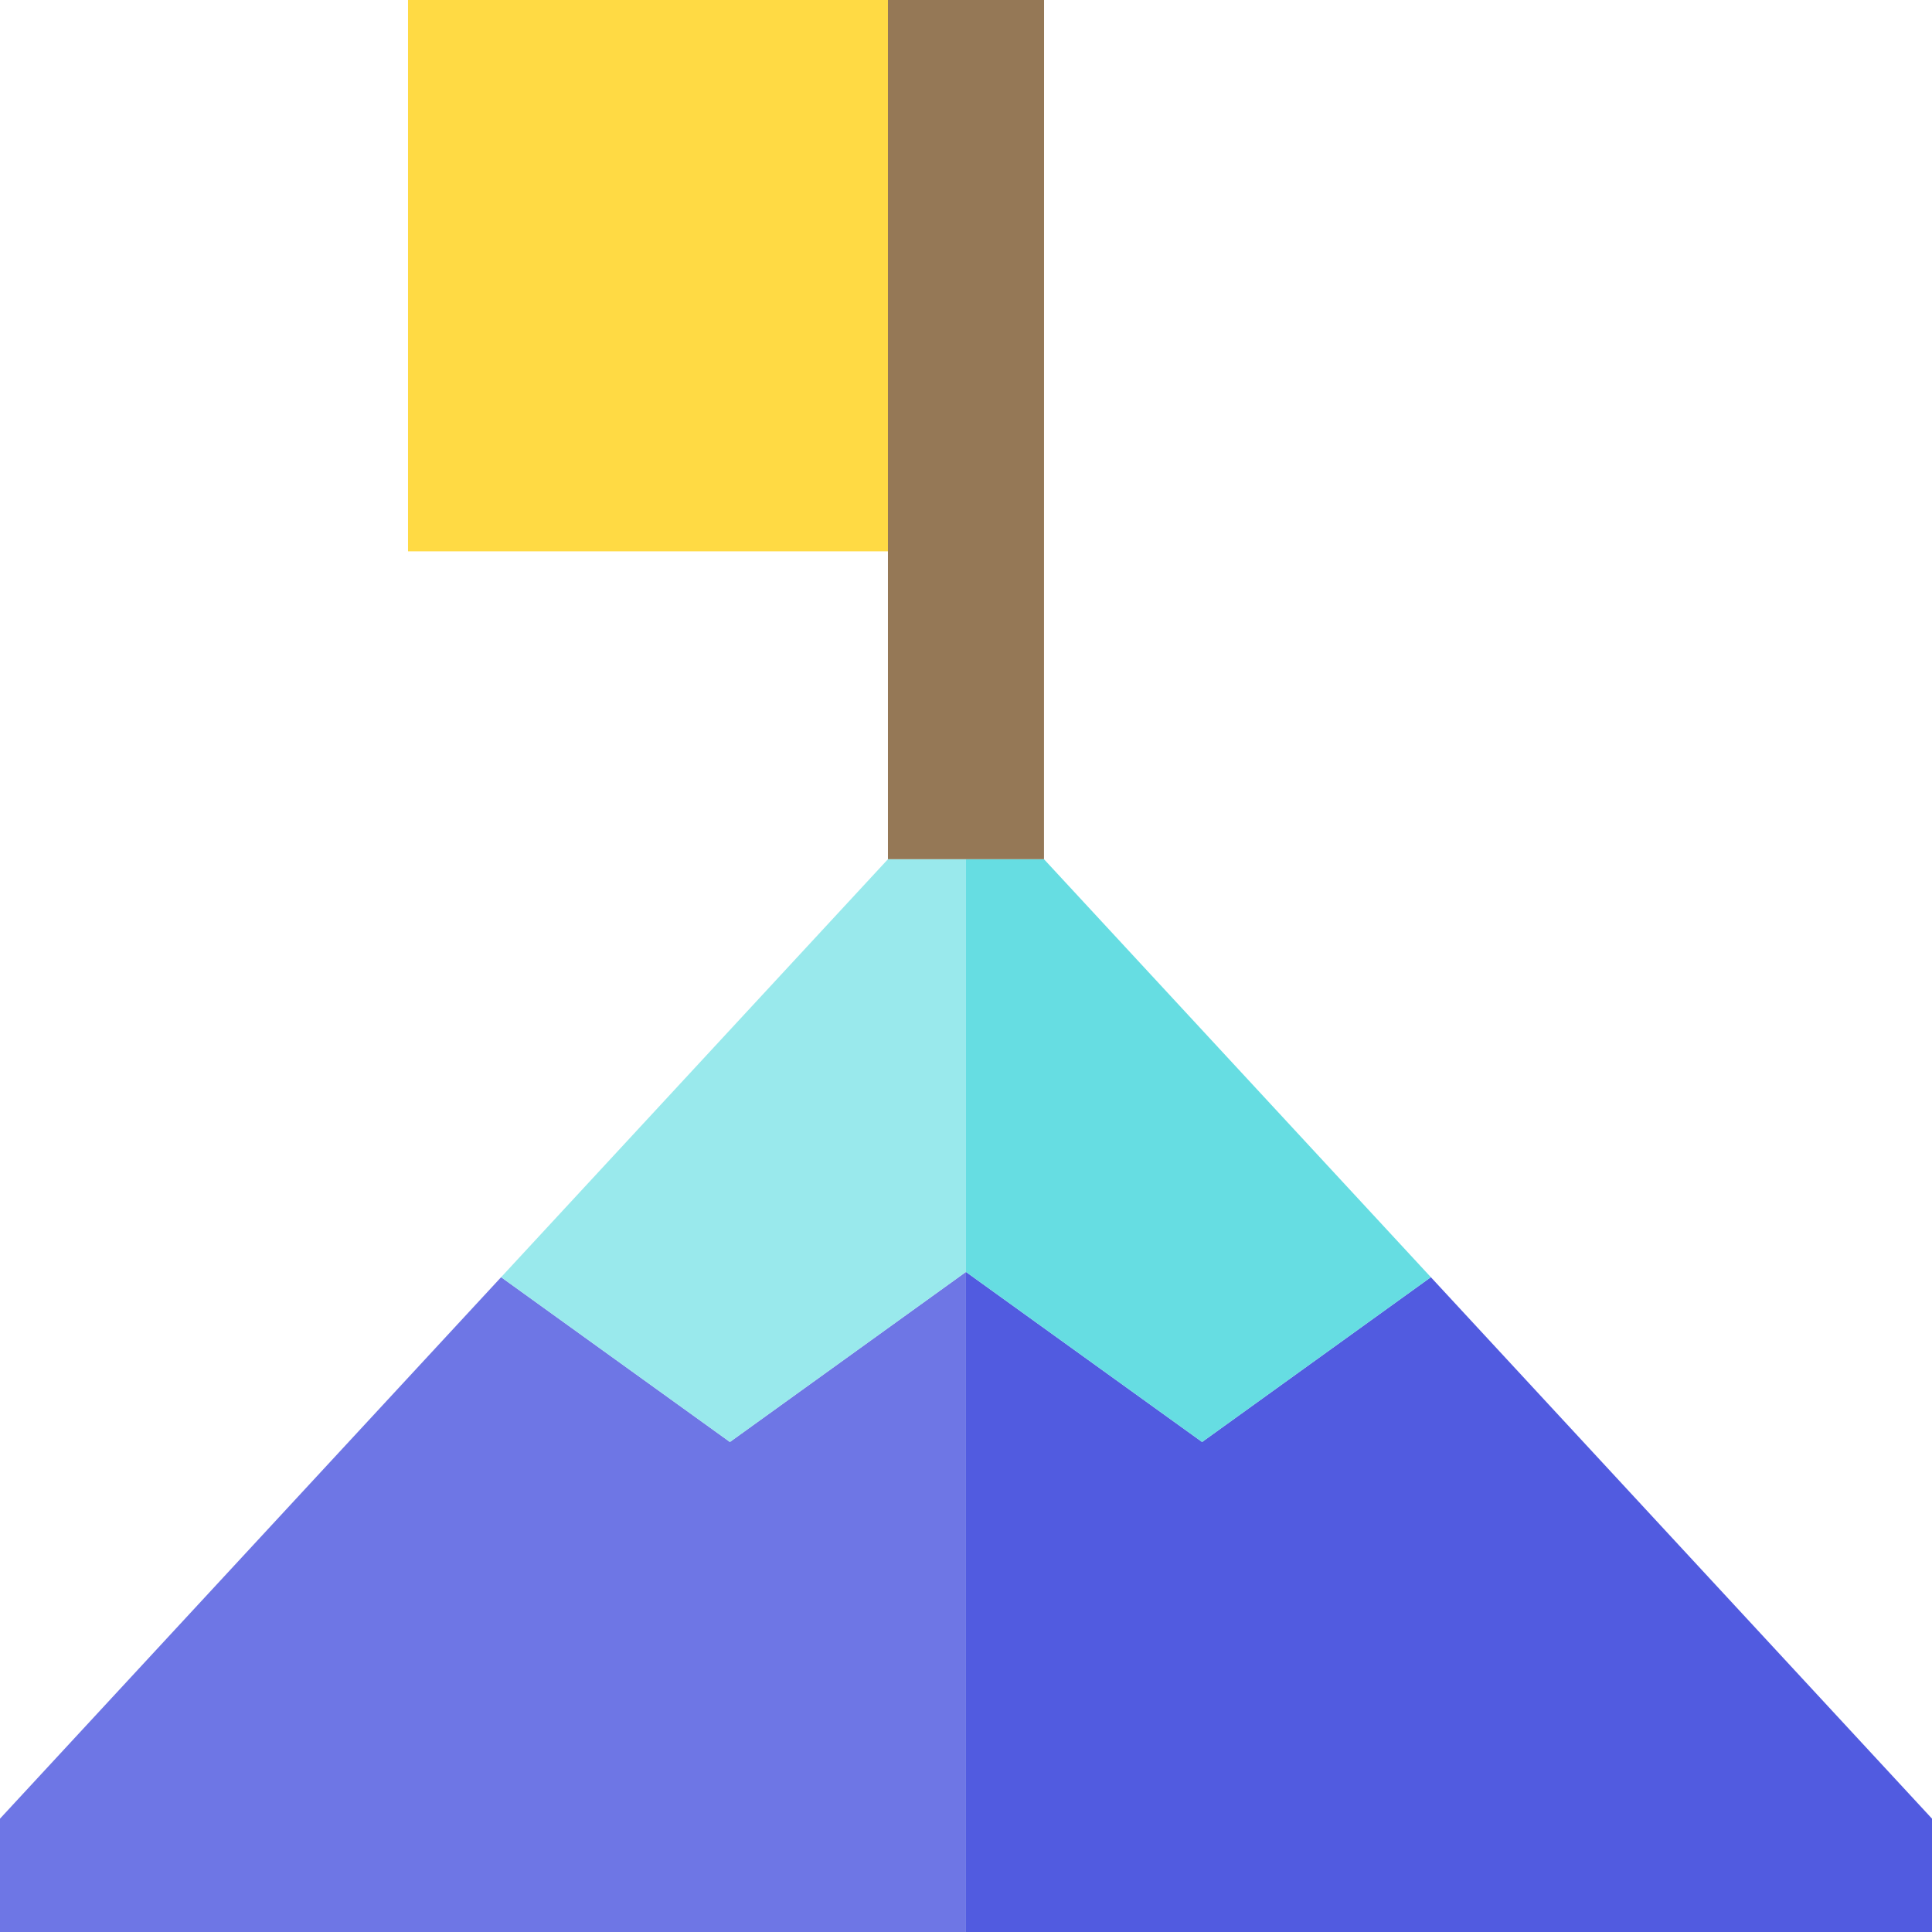
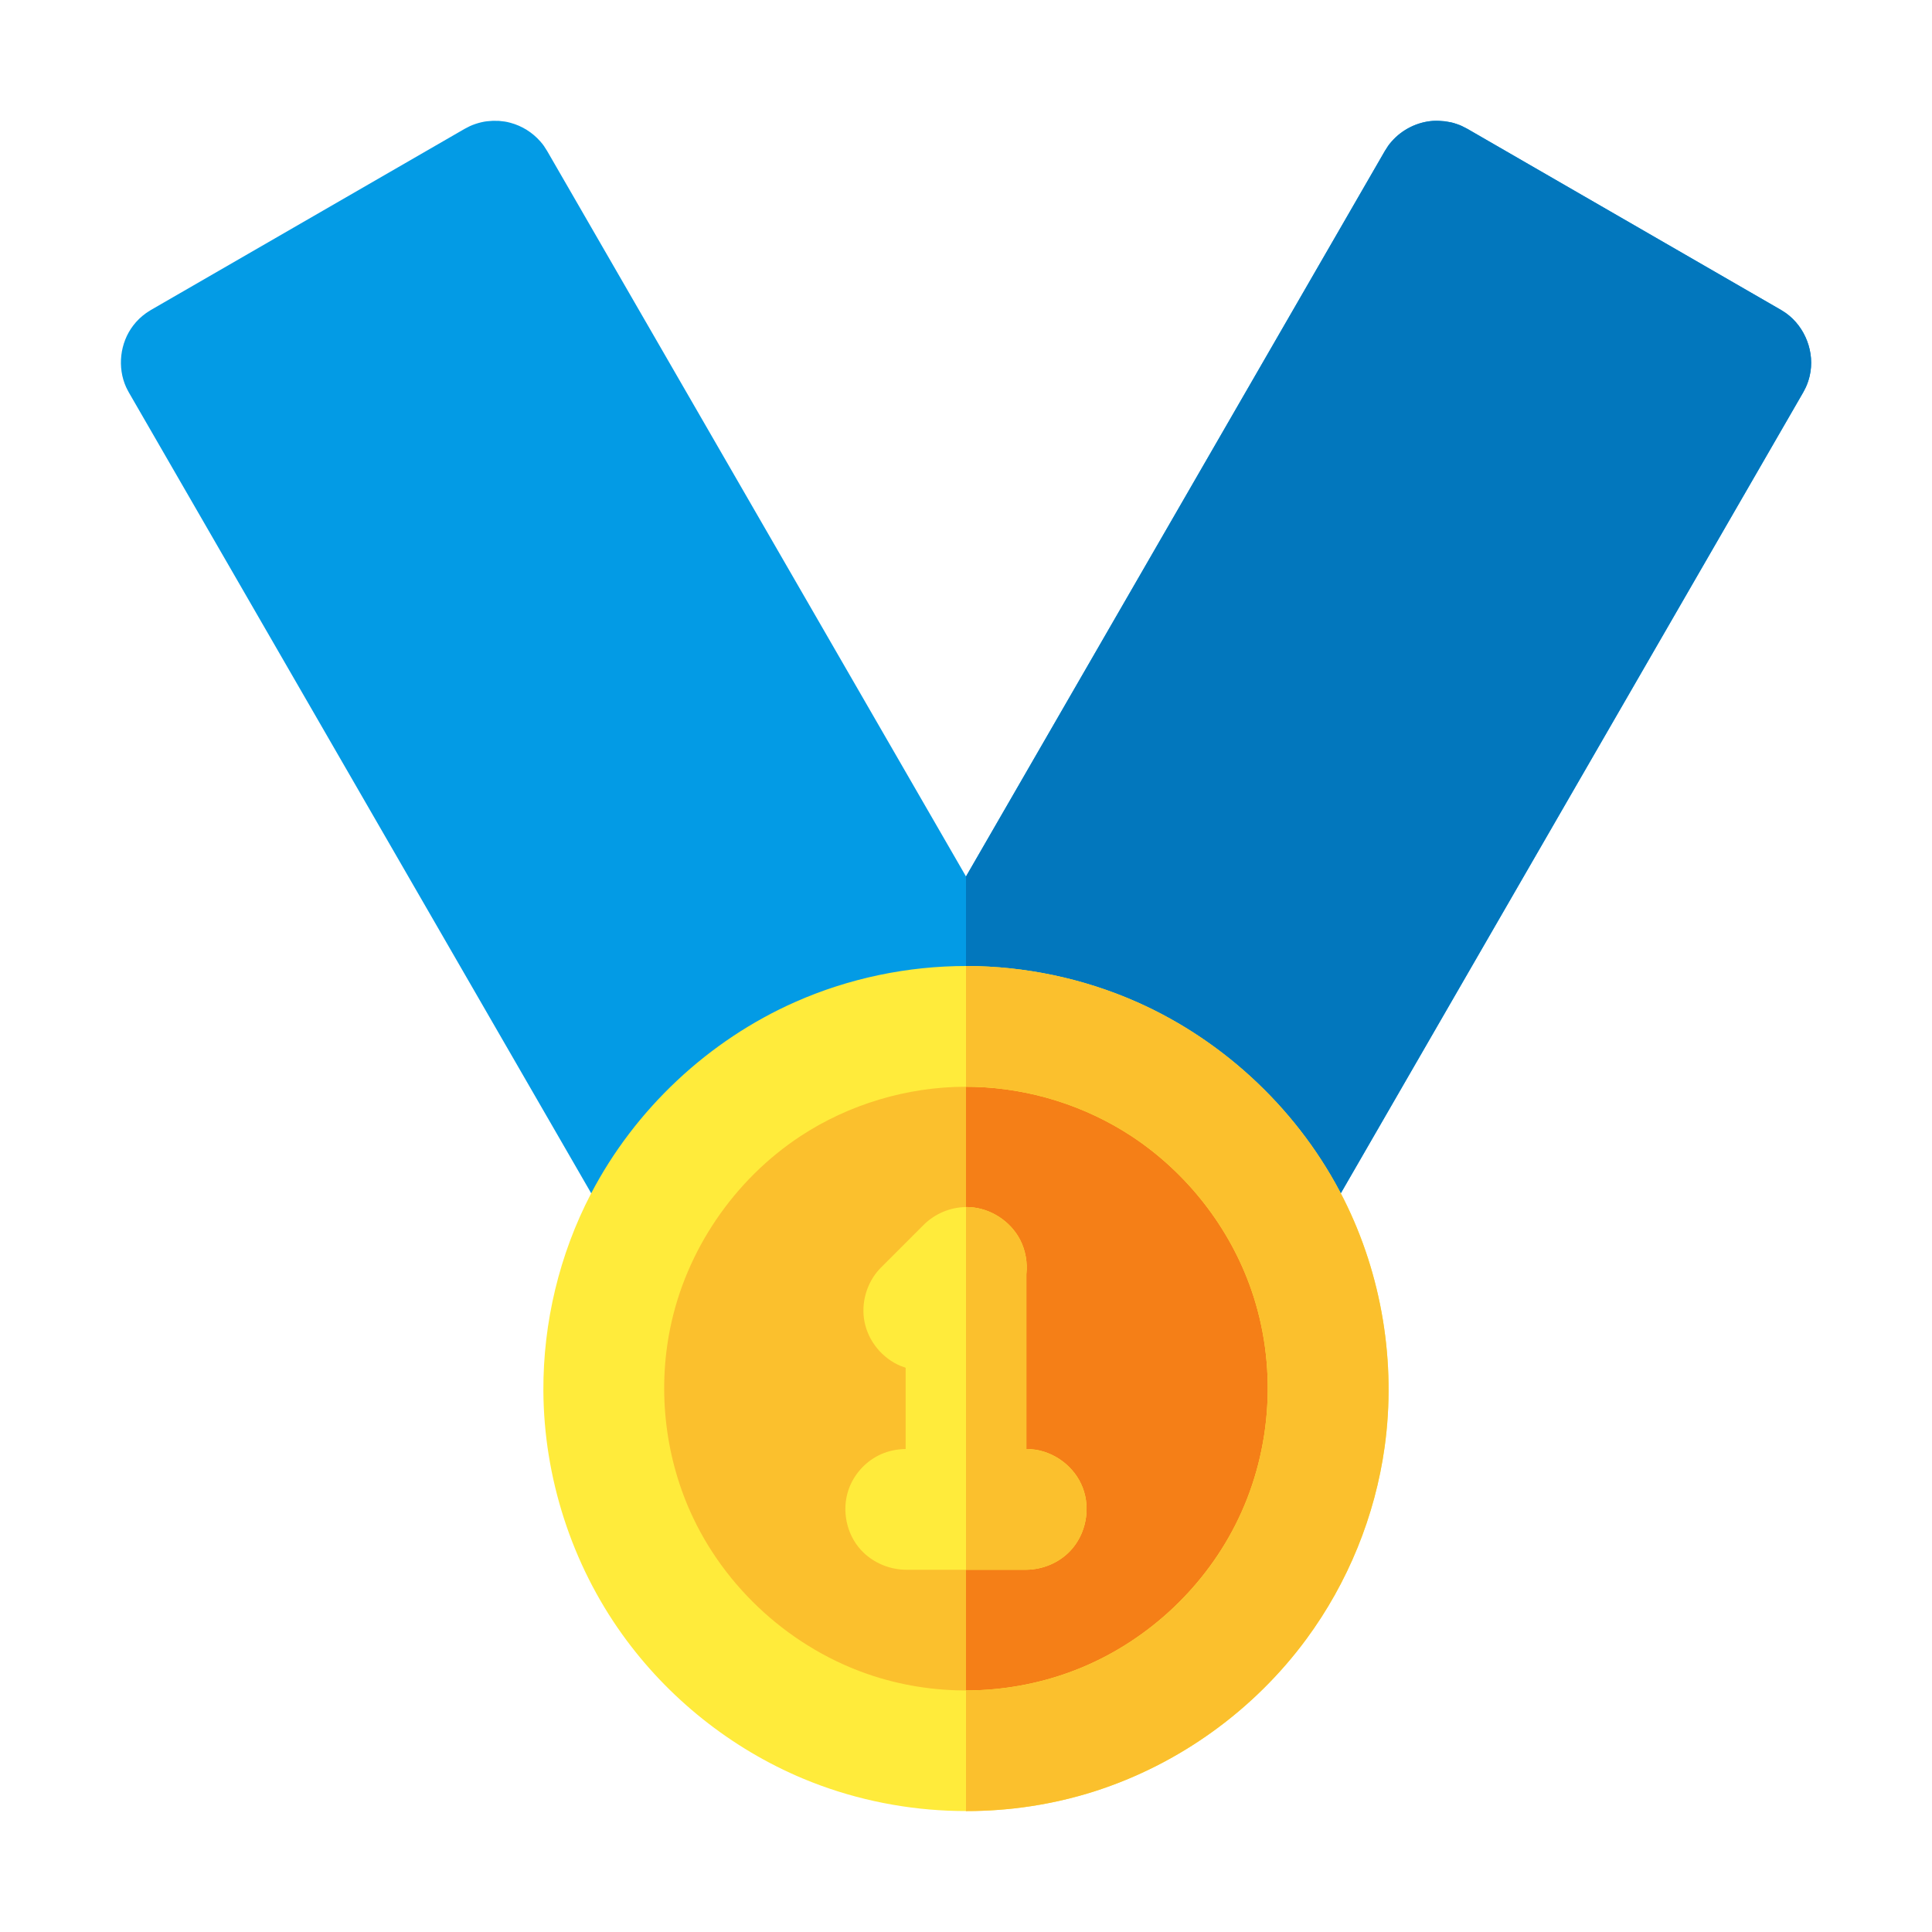
- <svg xmlns="http://www.w3.org/2000/svg" version="1.1" id="Layer_1" x="0px" y="0px" viewBox="0 0 495 495" style="enable-background:new 0 0 495 495;" xml:space="preserve">
-   <g>
-     <rect x="104.54" style="fill:#FFDA44;" width="122.96" height="141.256" />
-     <polygon style="fill:#6E76E5;" points="187.01,369.45 128.39,327.23 0,465.96 0,495 247.49,495 247.49,325.88  " />
-     <polygon style="fill:#515BE0;" points="366.6,327.23 307.99,369.45 247.49,325.88 247.49,495 495,495 495,465.96  " />
-     <path style="fill:#99E9EC;" d="M366.6,327.23l-99.117-107.089L366.6,327.23z" />
-     <polygon style="fill:#99E9EC;" points="247.49,325.88 247.49,220.141 227.5,220.141 128.39,327.23 187.01,369.45  " />
-     <polygon style="fill:#99E9EC;" points="247.49,325.88 307.99,369.45 366.6,327.23 307.99,369.45  " />
-     <polygon style="fill:#66DDE2;" points="247.49,220.141 247.49,325.88 307.99,369.45 366.6,327.23 267.483,220.141  " />
-     <path style="fill:#957856;" d="M267.483,220.141C267.5,220.141,267.5,0,267.5,0h-40v220.141H267.483z" />
-   </g>
-   <g>
- </g>
-   <g>
- </g>
-   <g>
- </g>
-   <g>
- </g>
-   <g>
- </g>
-   <g>
- </g>
-   <g>
- </g>
-   <g>
- </g>
-   <g>
- </g>
-   <g>
- </g>
-   <g>
- </g>
-   <g>
- </g>
-   <g>
- </g>
-   <g>
- </g>
-   <g>
- </g>
+ <svg xmlns="http://www.w3.org/2000/svg" width="32px" height="32px" viewBox="0 0 32 32" style="fill-rule:evenodd;clip-rule:evenodd;stroke-linejoin:round;stroke-miterlimit:1.414;" version="1.1" xml:space="preserve">
+   <rect height="32" id="Achievement" style="fill:none;" width="32" x="0" y="0" />
+   <path d="M11.712,19.395c-0.003,0.109 -0.024,0.217 -0.062,0.318c-0.092,0.245 -0.285,0.451 -0.523,0.559c-0.298,0.135 -0.663,0.111 -0.941,-0.062c-0.084,-0.052 -0.159,-0.116 -0.224,-0.19c-0.058,-0.065 -0.067,-0.086 -0.114,-0.159l-7.714,-13.361c-0.015,-0.029 -0.031,-0.057 -0.045,-0.087c-0.148,-0.327 -0.104,-0.733 0.118,-1.022c0.059,-0.078 0.131,-0.147 0.211,-0.204c0.026,-0.019 0.055,-0.035 0.082,-0.053l5.196,-3c0.029,-0.015 0.058,-0.031 0.087,-0.045c0.06,-0.027 0.122,-0.048 0.186,-0.063c0.085,-0.02 0.108,-0.018 0.194,-0.025c0.033,0 0.066,0.001 0.099,0.001c0.086,0.01 0.109,0.009 0.193,0.032c0.19,0.051 0.363,0.159 0.493,0.307c0.058,0.065 0.067,0.086 0.114,0.159l6.938,12.017l6.938,-12.017c0.047,-0.073 0.056,-0.094 0.114,-0.159c0.173,-0.197 0.425,-0.322 0.686,-0.339c0.066,-0.004 0.131,0.001 0.196,0.007c0.086,0.015 0.109,0.016 0.191,0.044c0.083,0.028 0.101,0.041 0.179,0.081l5.196,3c0.027,0.018 0.056,0.034 0.082,0.053c0.318,0.228 0.483,0.651 0.392,1.04c-0.015,0.064 -0.036,0.126 -0.063,0.186c-0.014,0.03 -0.03,0.058 -0.045,0.087l-7.67,13.285c-0.018,0.027 -0.034,0.056 -0.053,0.082c-0.228,0.318 -0.651,0.482 -1.04,0.392c-0.255,-0.06 -0.484,-0.224 -0.622,-0.446c-0.079,-0.126 -0.127,-0.27 -0.143,-0.418l-8.626,0Z" style="fill:#039be5;" />
+   <path d="M16,14.517l6.938,-12.017c0.047,-0.073 0.056,-0.094 0.114,-0.159c0.173,-0.197 0.425,-0.322 0.686,-0.339c0.066,-0.004 0.131,0.001 0.196,0.007c0.086,0.015 0.109,0.016 0.191,0.044c0.083,0.028 0.101,0.041 0.179,0.081l5.196,3c0.027,0.018 0.056,0.034 0.082,0.053c0.318,0.228 0.483,0.651 0.392,1.04c-0.015,0.064 -0.036,0.126 -0.063,0.186c-0.014,0.03 -0.03,0.058 -0.045,0.087l-7.67,13.285c-0.018,0.027 -0.034,0.056 -0.053,0.082c-0.228,0.318 -0.651,0.482 -1.04,0.392c-0.255,-0.06 -0.484,-0.224 -0.622,-0.446c-0.079,-0.126 -0.127,-0.27 -0.143,-0.418l-4.338,0l0,-4.878Z" style="fill:#0277bd;" />
+   <circle cx="16" cy="23" r="6" style="fill:#fbc02d;" />
+   <path d="M16,17c3.311,0 6,2.689 6,6c0,3.311 -2.689,6 -6,6l0,-12Z" style="fill:#f57f17;" />
+   <path d="M16.011,16c0.97,0.002 1.943,0.207 2.831,0.602c1.467,0.653 2.695,1.826 3.415,3.259c0.633,1.259 0.87,2.712 0.677,4.105c-0.159,1.145 -0.608,2.247 -1.295,3.18c-0.867,1.177 -2.105,2.074 -3.507,2.523c-1.566,0.5 -3.308,0.427 -4.827,-0.208c-1.197,-0.5 -2.247,-1.34 -3,-2.392c-0.837,-1.168 -1.298,-2.599 -1.305,-4.035c-0.005,-1.128 0.265,-2.257 0.786,-3.258c0.729,-1.402 1.948,-2.546 3.392,-3.183c0.888,-0.392 1.86,-0.594 2.833,-0.593Zm-0.019,2c-0.965,0.002 -1.929,0.289 -2.736,0.82c-1.098,0.724 -1.896,1.891 -2.157,3.187c-0.212,1.051 -0.078,2.169 0.384,3.138c0.601,1.261 1.751,2.252 3.097,2.65c1.087,0.322 2.28,0.262 3.33,-0.173c1.128,-0.467 2.072,-1.361 2.6,-2.463c0.563,-1.171 0.644,-2.564 0.215,-3.798c-0.359,-1.033 -1.068,-1.939 -1.981,-2.541c-0.77,-0.506 -1.684,-0.793 -2.606,-0.818c-0.049,-0.001 -0.098,-0.002 -0.146,-0.002Z" style="fill:#ffeb3b;fill-rule:nonzero;" />
+   <path d="M16,16l0.011,0c0.97,0.002 1.943,0.207 2.831,0.602c1.467,0.653 2.695,1.826 3.415,3.259c0.633,1.259 0.87,2.712 0.677,4.105c-0.159,1.145 -0.608,2.247 -1.295,3.18c-0.867,1.177 -2.105,2.074 -3.507,2.523c-0.688,0.22 -1.41,0.329 -2.132,0.328l0,-1.998c0.652,0 1.305,-0.127 1.91,-0.377c1.128,-0.467 2.072,-1.361 2.6,-2.463c0.563,-1.171 0.644,-2.564 0.215,-3.798c-0.359,-1.033 -1.068,-1.939 -1.981,-2.541c-0.77,-0.506 -1.684,-0.793 -2.606,-0.818c-0.046,-0.001 -0.092,-0.002 -0.138,-0.002l0,-2Z" style="fill:#fbc02d;fill-rule:nonzero;" />
+   <path d="M15,22.654c-0.027,-0.009 -0.054,-0.018 -0.081,-0.029c-0.304,-0.126 -0.539,-0.41 -0.601,-0.737c-0.059,-0.308 0.037,-0.641 0.252,-0.871c0.01,-0.011 0.012,-0.013 0.023,-0.024l0.707,-0.707c0.186,-0.183 0.436,-0.29 0.695,-0.293c0.011,0 0.022,0 0.033,0c0.015,0.001 0.019,0.001 0.034,0.001c0.346,0.019 0.675,0.232 0.835,0.542c0.089,0.174 0.124,0.374 0.103,0.568l0,2.896c0.009,0 0.019,0 0.028,0c0.025,0.001 0.031,0.001 0.056,0.004c0.373,0.031 0.716,0.286 0.85,0.639c0.133,0.348 0.053,0.769 -0.207,1.044c-0.187,0.197 -0.452,0.309 -0.727,0.313l-2,0c-0.301,-0.004 -0.596,-0.143 -0.782,-0.377c-0.221,-0.277 -0.28,-0.673 -0.142,-1.006c0.097,-0.233 0.285,-0.427 0.516,-0.53c0.128,-0.057 0.268,-0.085 0.408,-0.087l0,-1.346Z" style="fill:#ffeb3b;fill-rule:nonzero;" />
+   <path d="M16,19.993c0.009,0 0.019,0 0.028,0c0.015,0.001 0.019,0.001 0.034,0.001c0.346,0.019 0.675,0.232 0.835,0.542c0.089,0.174 0.124,0.374 0.103,0.568l0,2.896c0.009,0 0.019,0 0.028,0c0.025,0.001 0.031,0.001 0.056,0.004c0.373,0.031 0.716,0.286 0.85,0.639c0.133,0.348 0.053,0.769 -0.207,1.044c-0.186,0.197 -0.452,0.309 -0.727,0.313l-1,0l0,-6.007Z" style="fill:#fbc02d;fill-rule:nonzero;" />
</svg>
